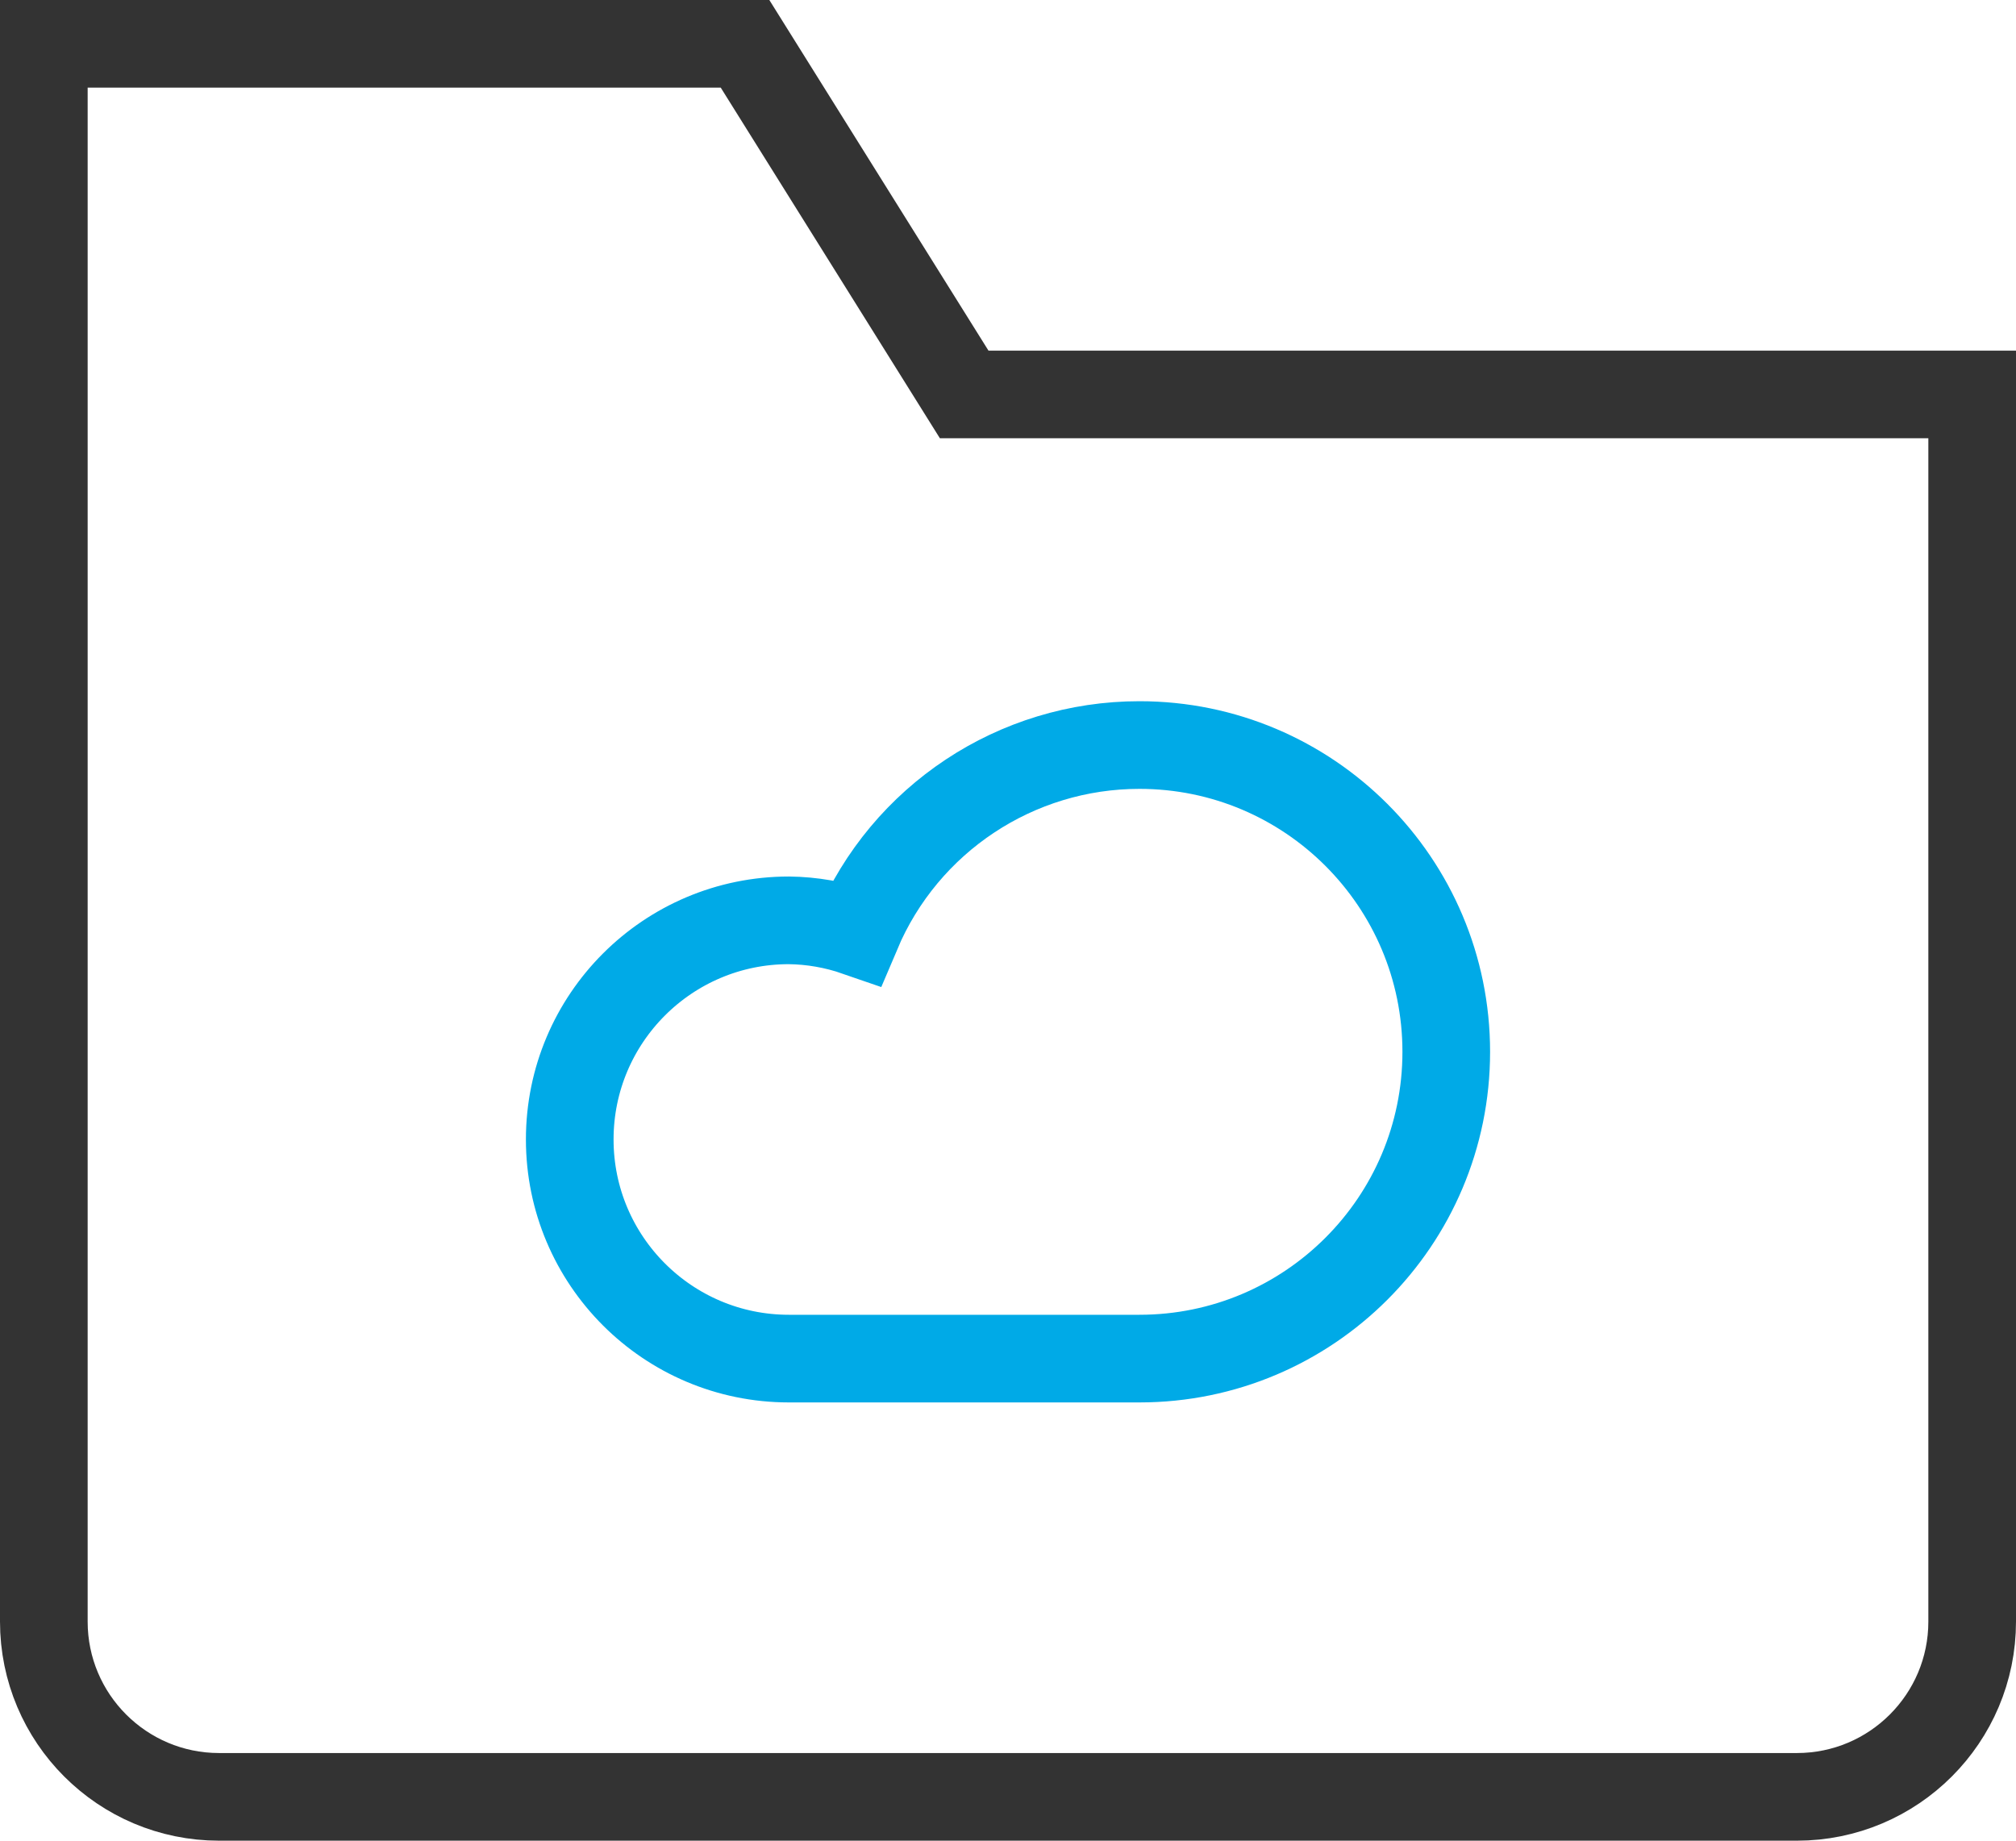
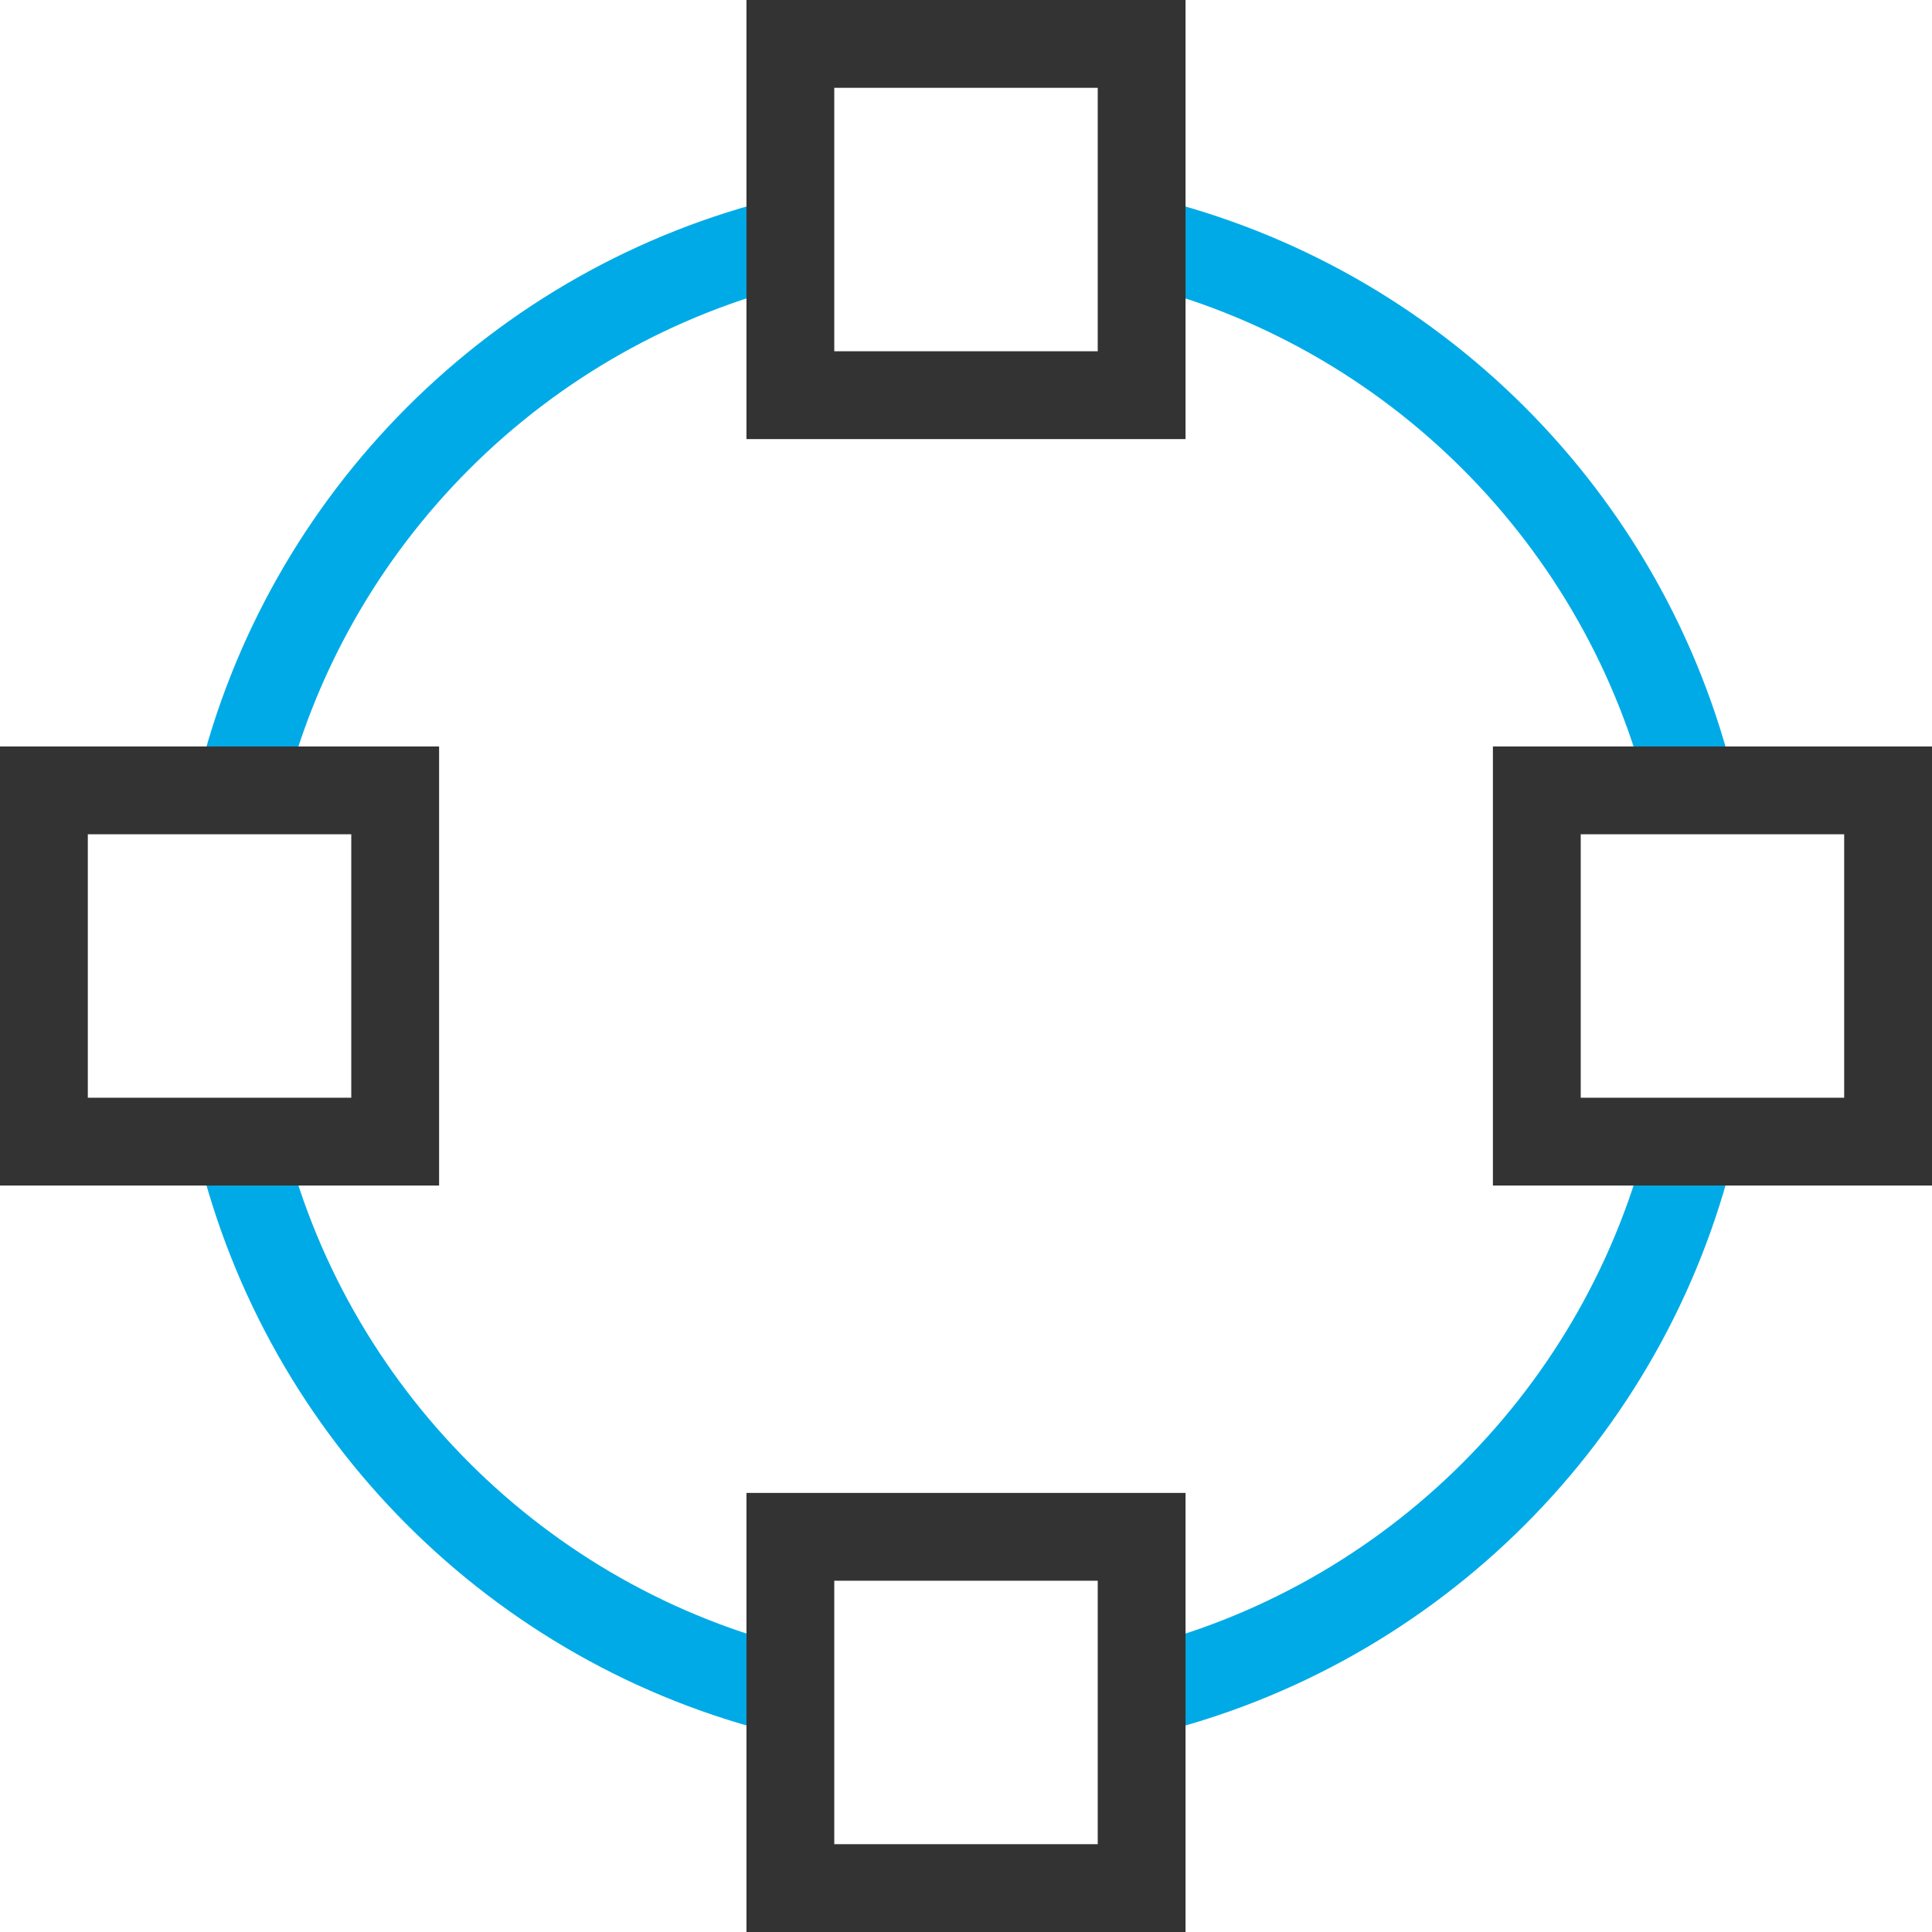
- <svg xmlns="http://www.w3.org/2000/svg" width="46px" height="42px" viewBox="0 0 46 42" version="1.1">
-   <g id="产品" stroke="none" stroke-width="1" fill="none" fill-rule="evenodd" stroke-linecap="square">
-     <g id="基础服务-云主机✅" transform="translate(-401, -3256)" stroke-width="2">
+ <svg xmlns="http://www.w3.org/2000/svg" width="44px" height="44px" viewBox="0 0 44 44" version="1.1">
+   <g id="产品" stroke="none" stroke-width="1" fill="none" fill-rule="evenodd">
+     <g id="基础服务-云主机✅" transform="translate(-402, -3255)" stroke-width="2">
      <g id="产品与服务" transform="translate(0, 2179)">
        <g id="编组-29" transform="translate(372, 290)">
          <g id="编组-28备份-6" transform="translate(0, 756)">
            <g id="编组-55" transform="translate(24, 24)">
-               <g id="folder-cloud" transform="translate(6, 8)">
-                 <path d="M25,16 C22.188,15.999 19.648,17.681 18.552,20.271 C18.053,20.098 17.529,20.006 17,20 C14.239,20 12,22.239 12,25 C12,27.761 14.239,30 17,30 L25,30 C28.866,30 32,26.866 32,23 C32,19.134 28.866,16 25,16 L25,16 Z" id="路径" stroke="#00AAE7" />
-                 <path d="M40,40 L4,40 C1.791,40 0,38.209 0,36 L0,0 L16,0 L21,8 L44,8 L44,36 C44,38.209 42.209,40 40,40 Z" id="路径" stroke="#333333" />
+               <g id="shape-circle" transform="translate(7, 7)">
+                 <path d="M4.473,17 C5.963,10.824 10.824,5.962 17,4.473" id="路径" stroke="#00AAE7" />
+                 <path d="M16.994,37.525 C10.821,36.034 5.962,31.173 4.473,24.999" id="路径" stroke="#00AAE7" />
+                 <path d="M37.527,25 C36.037,31.176 31.176,36.037 25,37.527" id="路径" stroke="#00AAE7" />
+                 <path d="M25.006,4.475 C31.179,5.966 36.037,10.826 37.527,17" id="路径" stroke="#00AAE7" />
+                 <rect id="矩形" stroke="#333333" stroke-linecap="square" x="17" y="0" width="8" height="8" />
+                 <rect id="矩形" stroke="#333333" stroke-linecap="square" x="0" y="17" width="8" height="8" />
+                 <rect id="矩形" stroke="#333333" stroke-linecap="square" x="34" y="17" width="8" height="8" />
+                 <rect id="矩形" stroke="#333333" stroke-linecap="square" x="17" y="34" width="8" height="8" />
              </g>
            </g>
          </g>
        </g>
      </g>
    </g>
  </g>
</svg>
